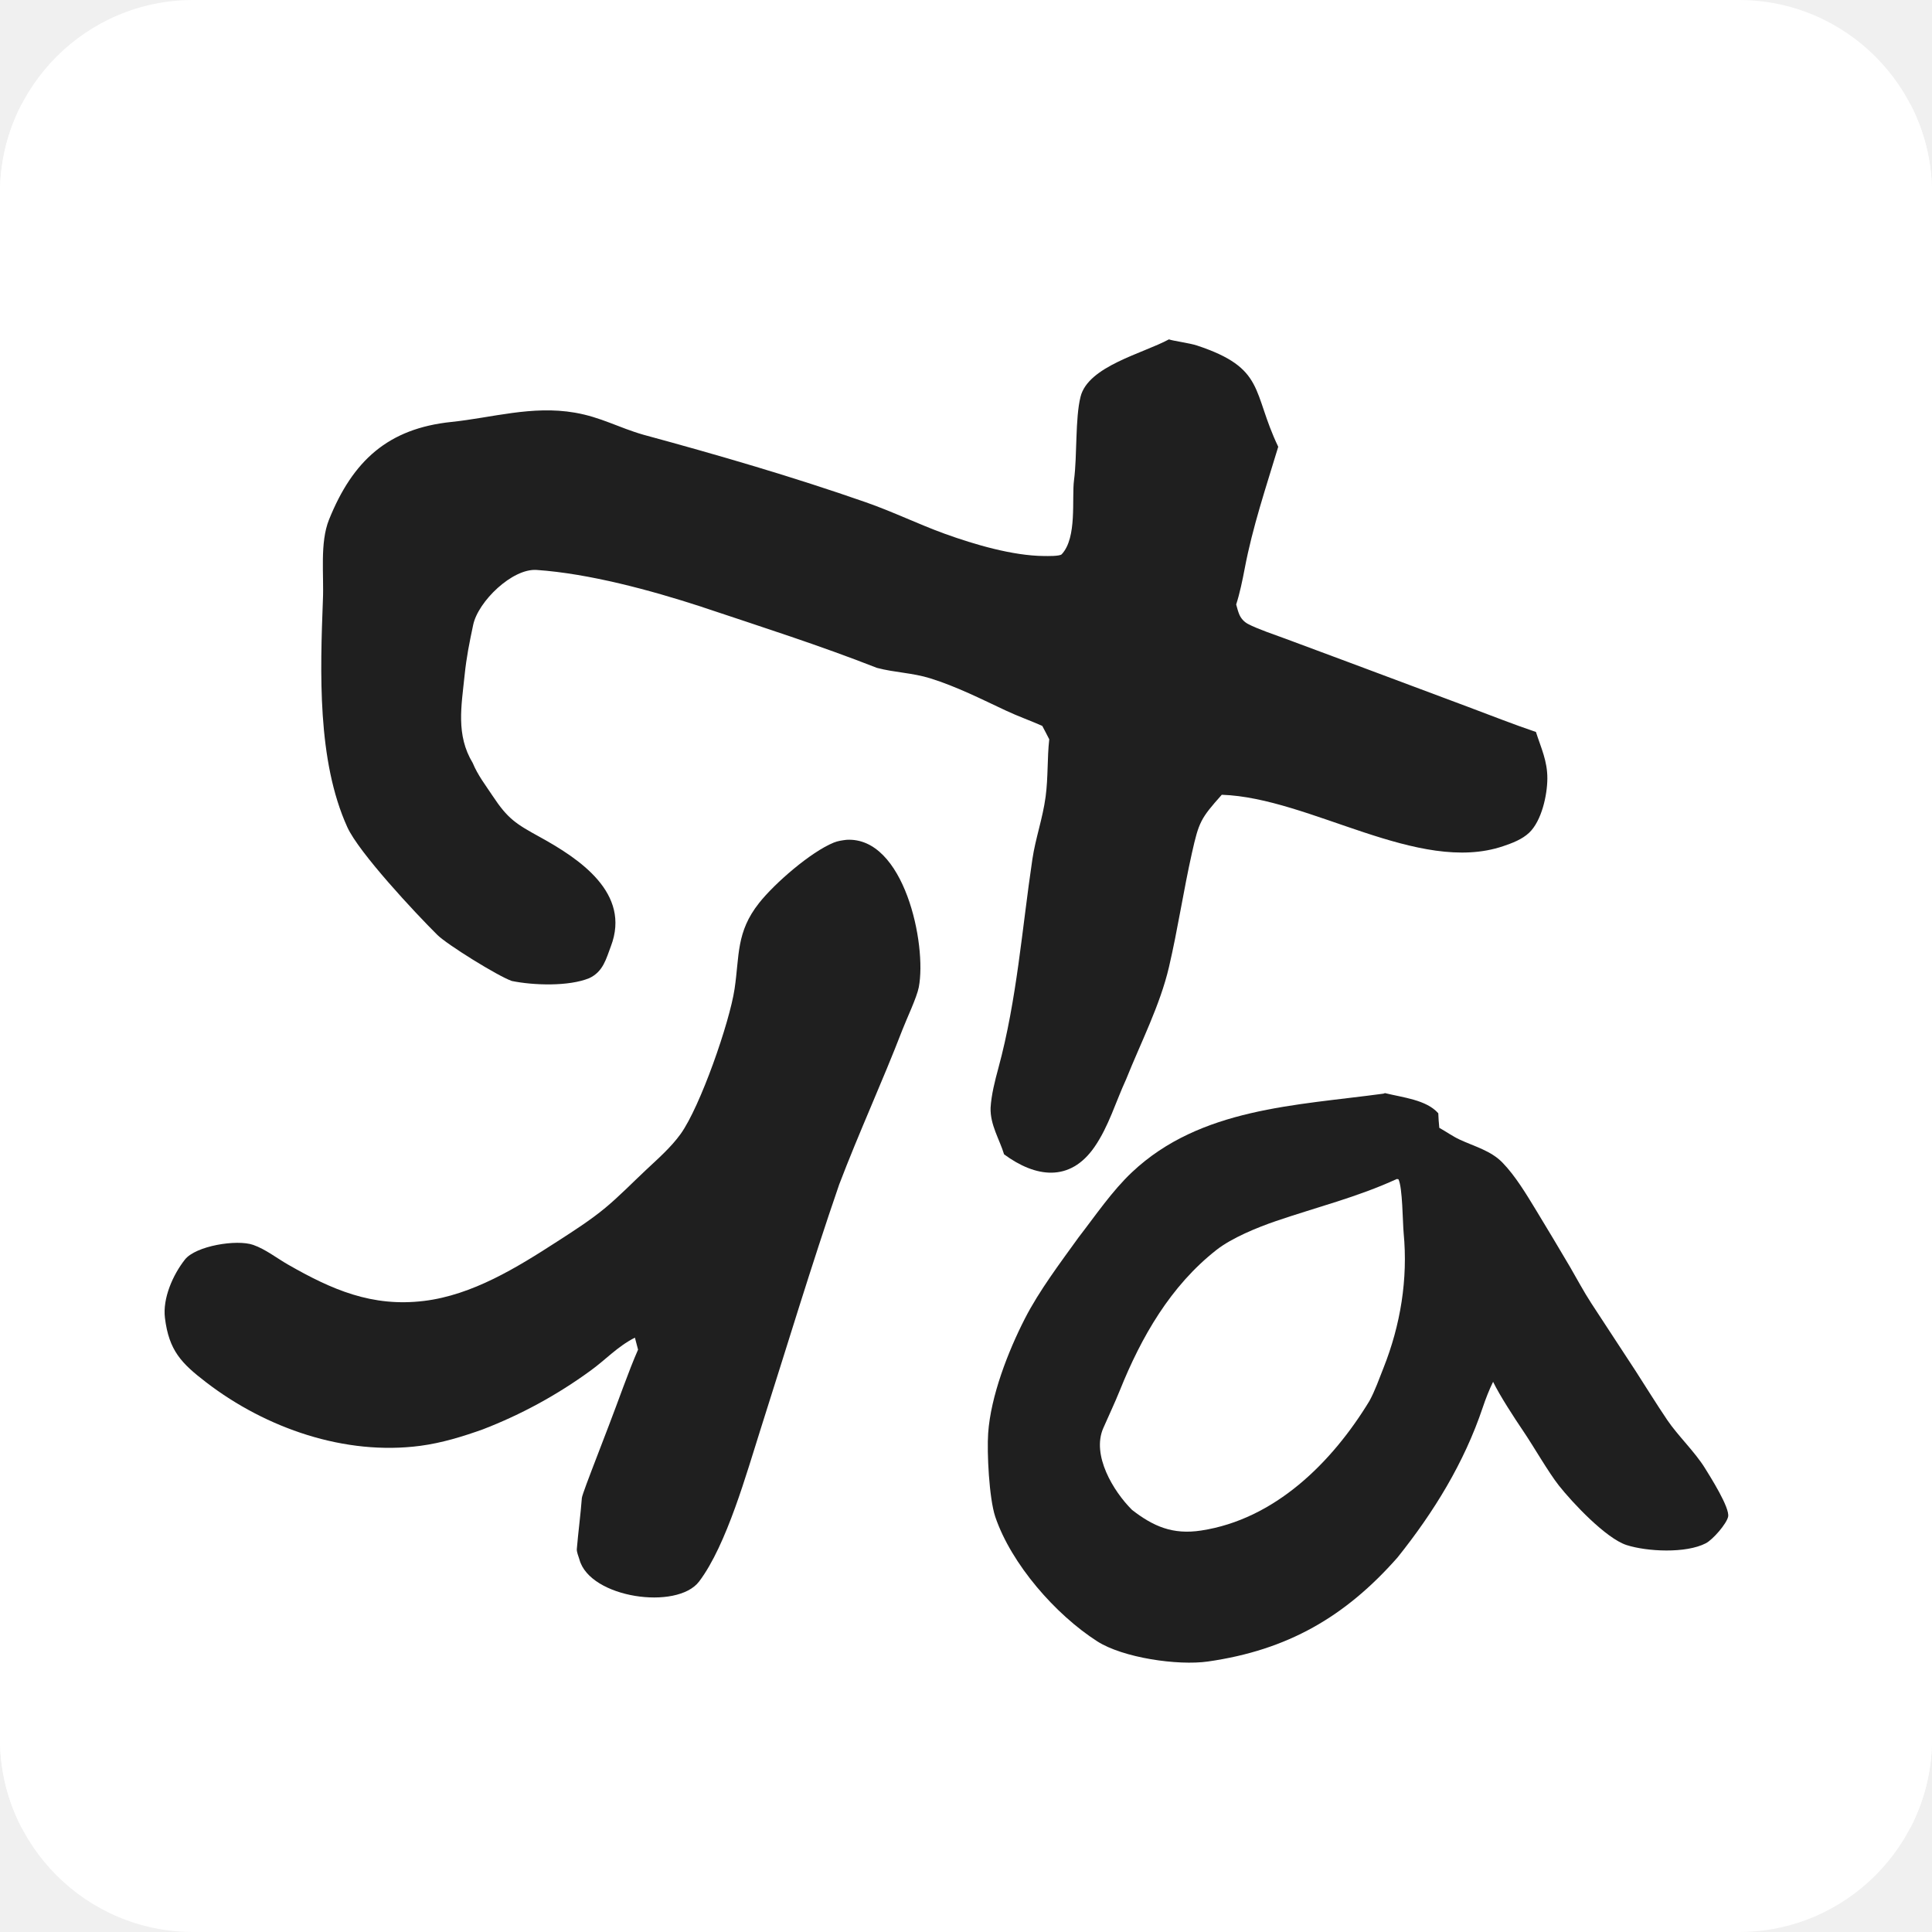
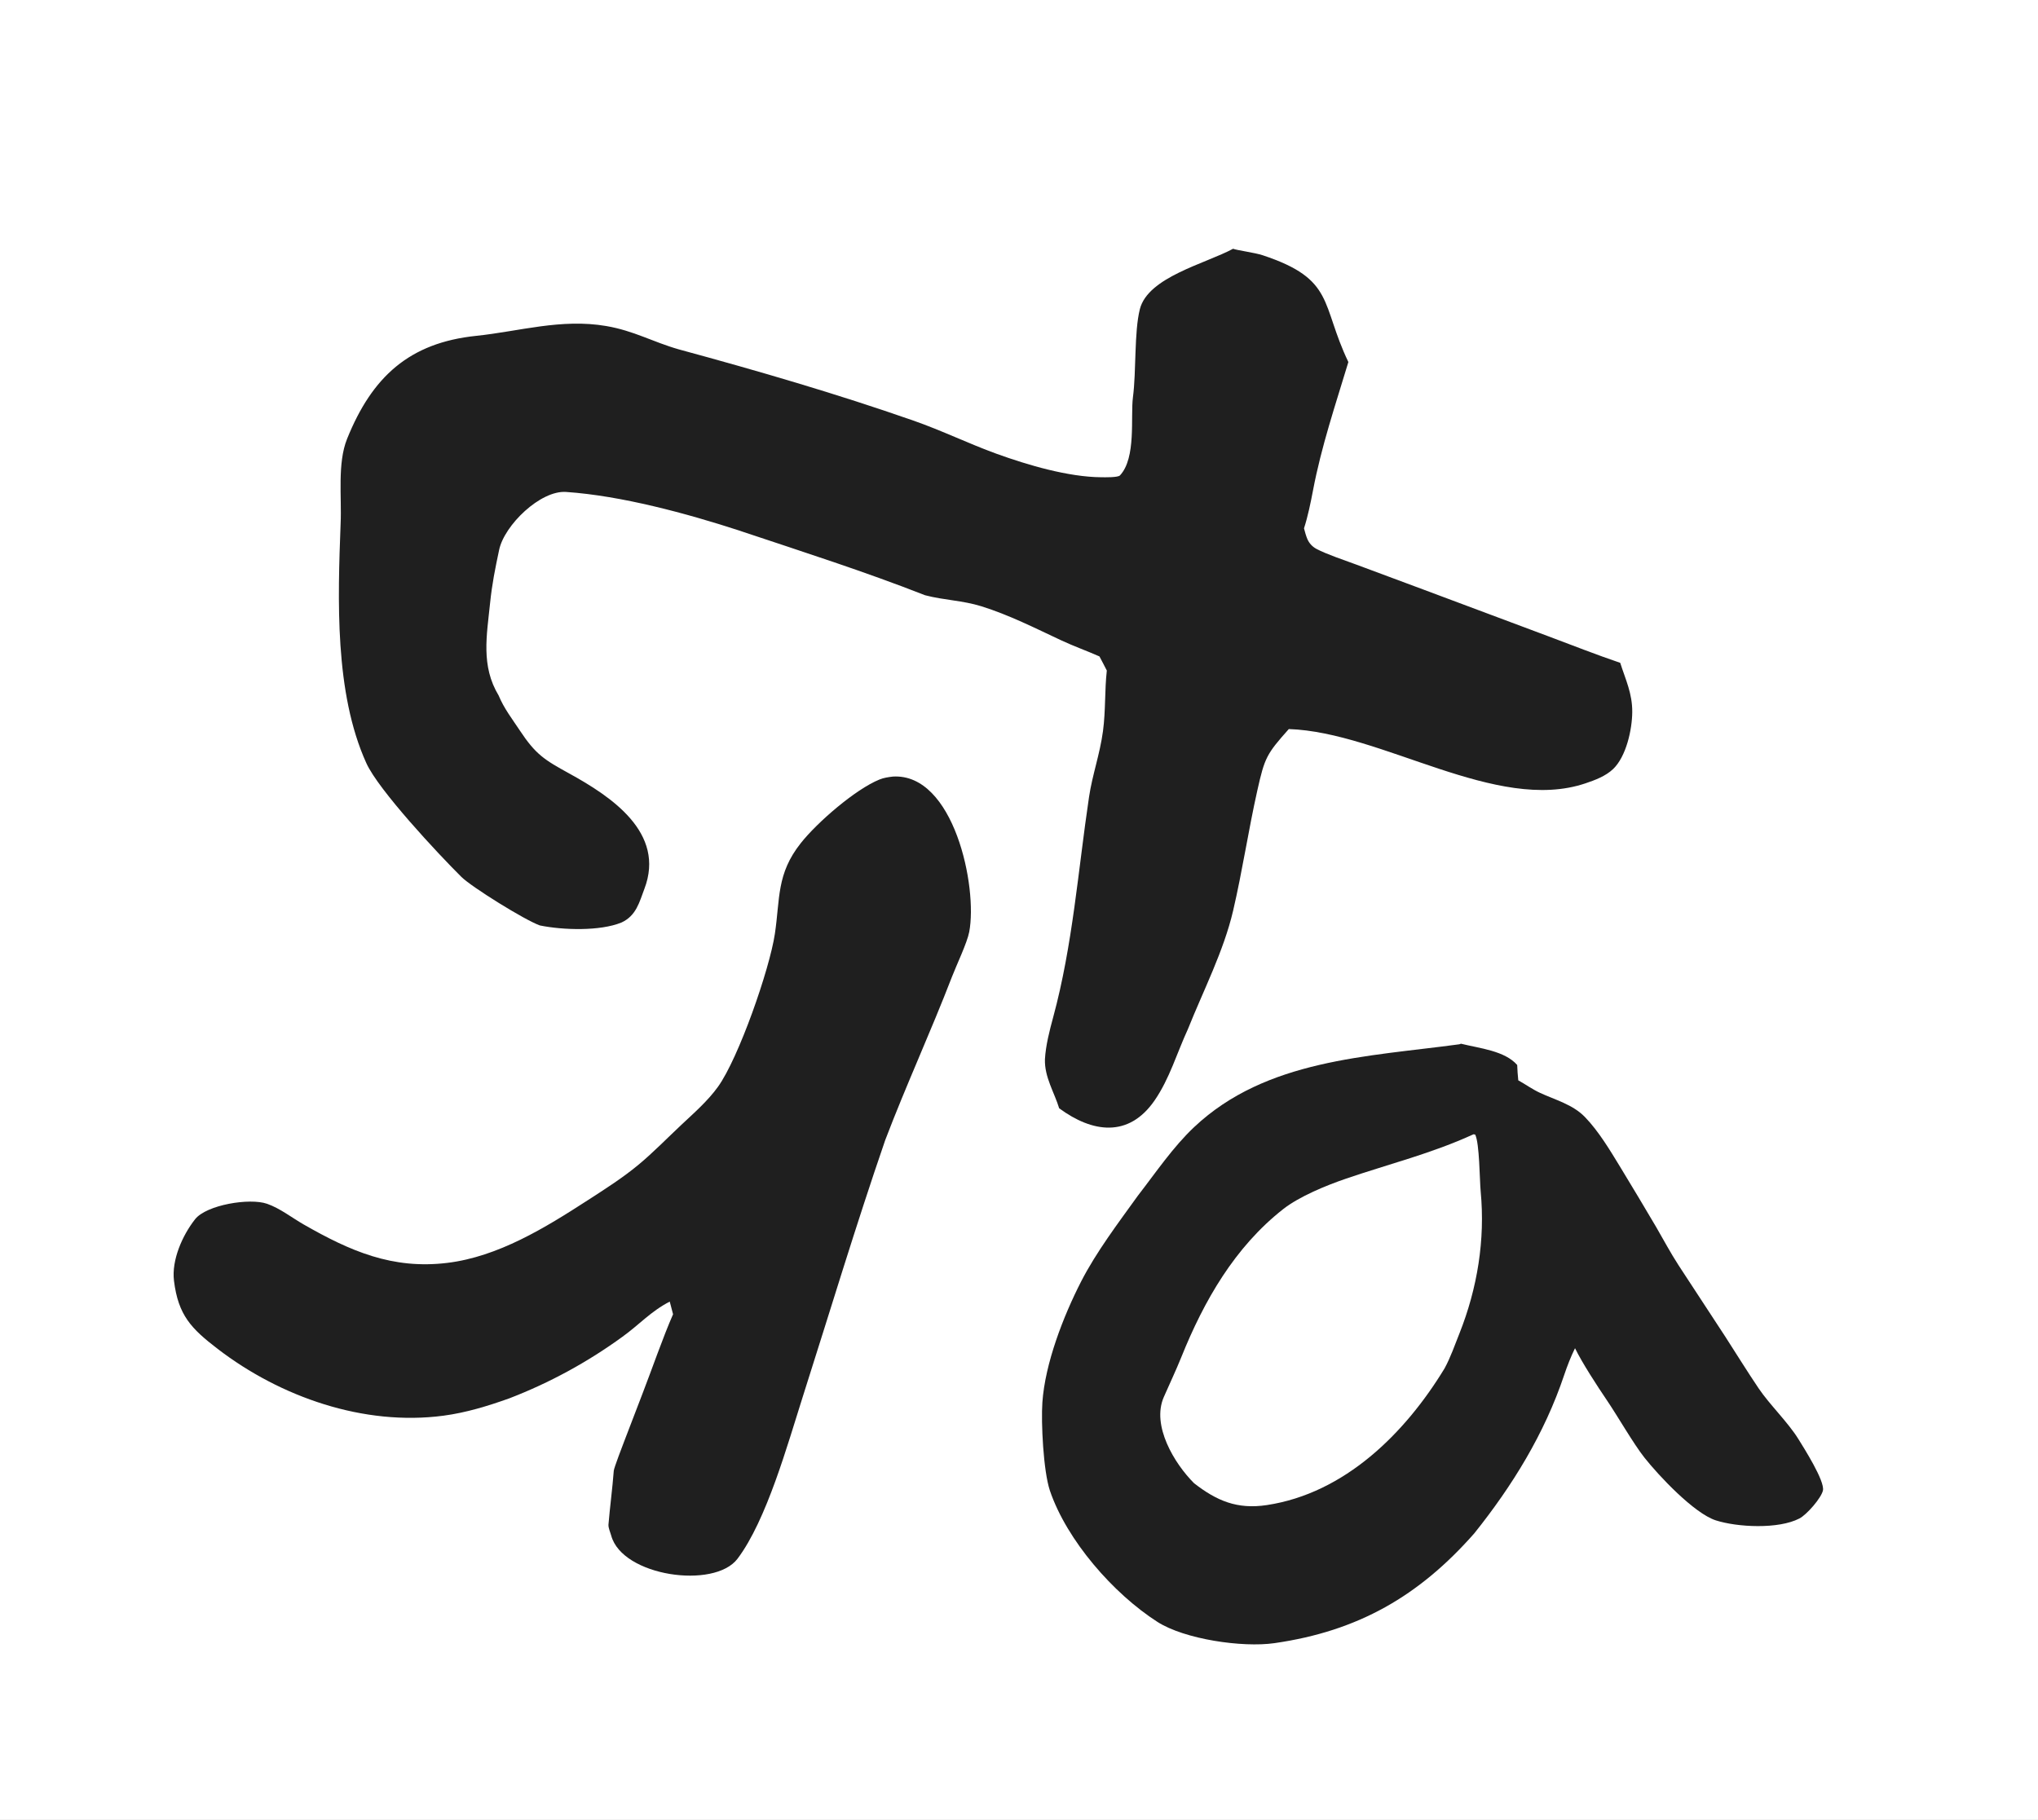
- <svg xmlns="http://www.w3.org/2000/svg" version="1.1" width="1000" height="1000">
-   <g clip-path="url(#SvgjsClipPath1133)">
-     <rect width="1000" height="1000" fill="#ffffff" />
-     <g transform="matrix(1.984127,0,0,1.984127,0,53.57143)">
-       <svg width="504" height="450" viewBox="0 0 504 450">
-         <path fill="white" d="M0 0L504 0L504 450L0 450L0 0Z" />
-         <path fill="#1F1F1F" d="M304.944 61.529C305.869 61.907 310.306 62.487 312.249 63.13C330.223 69.084 326.557 75.151 333.453 89.55C330.254 100.154 326.77 110.434 324.7 121.345C324.127 124.365 323.422 127.776 322.482 130.689C322.663 131.408 323.03 132.711 323.321 133.356C323.775 134.386 324.561 135.234 325.553 135.765C327.983 137.064 332.631 138.622 335.399 139.645L351.972 145.812L382.944 157.395C388.679 159.539 394.912 162.005 400.68 163.948C402.032 168.183 403.684 171.512 403.657 176.115C403.632 180.437 402.163 187.142 398.92 190.224C397.069 191.984 394.469 192.954 392.09 193.756C370.004 201.202 341.779 181.098 318.725 180.331C313.213 186.508 312.756 187.418 310.946 195.487C308.73 205.363 307.247 215.419 304.953 225.255C302.621 235.255 297.573 245.034 293.77 254.557C291.049 260.448 289.241 266.81 285.537 272.183C279.115 281.5 270.125 280.165 261.932 274.131C260.754 270.227 258.281 266.442 258.414 262.008C258.602 258.611 259.556 254.911 260.451 251.613C265.29 233.779 266.606 215.33 269.32 197.122C270.134 191.661 272.012 186.52 272.769 180.843C273.452 175.716 273.163 170.788 273.717 165.86C273.145 164.705 272.497 163.513 271.897 162.365C268.747 160.969 265.599 159.866 262.418 158.376C255.924 155.336 249.561 152.107 242.706 149.965C238.011 148.498 233.446 148.469 228.758 147.227C213.838 141.374 198.75 136.558 183.564 131.485C183.342 131.405 183.118 131.328 182.894 131.253C169.68 126.959 153.684 122.626 139.998 121.682C133.631 121.243 124.727 129.912 123.44 135.996C122.446 140.695 121.687 144.401 121.2 149.167C120.383 157.156 118.888 164.704 123.319 172.038C124.652 175.259 126.665 177.825 128.526 180.642C132.473 186.617 134.618 187.936 140.741 191.301C151.164 197.029 164.658 205.989 159.356 219.866C158.136 223.06 157.381 226.48 153.703 228.178C148.378 230.356 139.214 230.073 133.51 228.906C129.825 227.608 116.632 219.409 114.092 216.892C108.334 211.186 93.619 195.417 90.607 188.784C82.697 171.364 83.538 148.175 84.236 129.502C84.54 123.024 83.388 114.616 85.834 108.548C92.023 93.188 101.223 84.784 117.783 83.069C128.369 81.972 138.772 78.731 149.918 80.642C156.83 81.828 161.362 84.559 167.915 86.429C187.456 91.737 206.748 97.354 225.867 104.027C232.987 106.512 239.637 109.776 246.45 112.24C254.157 115.029 264.211 117.995 272.369 118.046C273.284 118.052 276.391 118.128 276.955 117.604C281.043 113.271 279.548 103.077 280.179 98.248C281.028 91.752 280.456 82.173 281.886 76.483C283.887 68.519 298.123 65.221 304.944 61.529Z" />
-         <path fill="#1F1F1F" d="M361.297 258.159C365.979 259.314 372.138 259.911 375.207 263.424C375.24 264.743 375.35 265.911 375.472 267.221C377.302 268.226 378.867 269.393 380.828 270.305C384.646 272.083 388.919 273.164 391.944 276.284C395.364 279.81 398.182 284.552 400.741 288.746C403.715 293.638 406.654 298.551 409.559 303.484C411.502 306.818 413.003 309.705 415.121 312.979L426.656 330.603C429.373 334.82 432.1 339.238 434.914 343.408C437.652 347.466 442.17 351.776 444.774 355.994C446.102 358.144 451.307 366.322 450.816 368.653C450.426 370.506 446.831 374.639 445.006 375.588C439.803 378.295 429.623 377.764 424.318 376.057C418.961 374.333 410.2 365.004 406.678 360.549C403.92 357.061 400.028 350.239 397.348 346.295C395.049 342.912 391.234 337.044 389.503 333.474C388.477 335.541 387.552 337.934 386.817 340.127C381.951 354.643 374.006 367.508 364.578 379.289C350.927 394.784 335.885 403.461 315.15 406.432C307.224 407.567 292.935 405.465 286.236 401.172C275.375 394.212 263.828 381.044 259.633 368.681C258.02 363.817 257.436 351.893 257.782 346.876C258.448 337.233 262.948 325.6 267.359 316.986C271.106 309.669 276.613 302.399 281.412 295.732C285.801 290.07 290.101 283.692 295.32 278.778C313.135 262.008 338.094 261.399 360.907 258.3C361.037 258.253 361.167 258.206 361.297 258.159Z" />
-         <path fill="white" d="M364.382 280.565L364.81 280.627C365.901 282.774 365.908 291.914 366.173 294.705C367.312 306.694 365.355 318.658 360.919 329.827C359.793 332.661 358.721 335.745 357.253 338.449C347.509 354.489 332.589 369.349 313.311 372.275C305.947 373.393 300.877 371.21 295.297 366.873C290.442 362.034 284.73 352.623 287.803 345.575C289.241 342.276 290.813 338.988 292.15 335.665C297.748 321.74 305.37 308.45 317.352 299.056C321.332 295.943 327.911 293.233 332.871 291.537C343.474 287.912 354.137 285.284 364.382 280.565Z" />
-         <path fill="#1F1F1F" d="M220.813 192.083C235.887 191.188 241.823 219.387 239.688 230.521C239.171 233.221 236.518 238.764 235.415 241.628C230.189 255.19 224.09 268.41 218.917 282.001C211.6 303.253 205.319 324.186 198.471 345.649C194.808 357.127 189.592 376.023 182.382 385.559C176.658 393.13 153.883 389.914 151.153 379.823C150.952 379.078 150.445 377.997 150.471 377.144C150.839 372.685 151.453 368.243 151.788 363.774C151.839 363.079 154.058 357.322 154.335 356.589L158.866 344.775C161.177 338.814 163.991 330.654 166.449 325.08L165.629 321.95C160.969 324.33 158.048 327.696 153.914 330.657C145.293 336.932 135.887 342.051 125.937 345.884C120.646 347.773 115.246 349.43 109.667 350.168C90.001 352.771 69.402 345.59 53.843 333.654C47.309 328.641 44.082 325.342 43.028 316.812C42.392 311.667 45.123 305.541 48.241 301.581C51.05 298.014 61.741 296.246 66.053 297.755C69.282 298.886 72.18 301.199 75.136 302.891C86.573 309.434 97.03 314.031 110.633 312.37C123.214 310.833 134.805 303.696 145.264 296.933C149.56 294.156 153.941 291.377 157.884 288.107C161.574 285.047 164.99 281.515 168.495 278.23C171.635 275.287 175.052 272.304 177.572 268.793C182.657 261.711 190.315 239.786 191.628 230.978C192.932 222.236 191.998 216.165 198.039 208.542C202.139 203.367 211.503 195.262 217.467 192.822C218.563 192.374 219.646 192.225 220.813 192.083Z" />
-       </svg>
-     </g>
-   </g>
-   <defs>
-     <clipPath id="SvgjsClipPath1133">
-       <rect width="1000" height="1000" x="0" y="0" rx="100" ry="100" />
-     </clipPath>
-   </defs>
+ <svg xmlns="http://www.w3.org/2000/svg" width="504" height="450" viewBox="0 0 504 450">
+   <path fill="white" d="M0 0L504 0L504 450L0 450L0 0Z" />
+   <path fill="#1F1F1F" d="M304.944 61.529C305.869 61.907 310.306 62.487 312.249 63.13C330.223 69.084 326.557 75.151 333.453 89.55C330.254 100.154 326.77 110.434 324.7 121.345C324.127 124.365 323.422 127.776 322.482 130.689C322.663 131.408 323.03 132.711 323.321 133.356C323.775 134.386 324.561 135.234 325.553 135.765C327.983 137.064 332.631 138.622 335.399 139.645L351.972 145.812L382.944 157.395C388.679 159.539 394.912 162.005 400.68 163.948C402.032 168.183 403.684 171.512 403.657 176.115C403.632 180.437 402.163 187.142 398.92 190.224C397.069 191.984 394.469 192.954 392.09 193.756C370.004 201.202 341.779 181.098 318.725 180.331C313.213 186.508 312.756 187.418 310.946 195.487C308.73 205.363 307.247 215.419 304.953 225.255C302.621 235.255 297.573 245.034 293.77 254.557C291.049 260.448 289.241 266.81 285.537 272.183C279.115 281.5 270.125 280.165 261.932 274.131C260.754 270.227 258.281 266.442 258.414 262.008C258.602 258.611 259.556 254.911 260.451 251.613C265.29 233.779 266.606 215.33 269.32 197.122C270.134 191.661 272.012 186.52 272.769 180.843C273.452 175.716 273.163 170.788 273.717 165.86C273.145 164.705 272.497 163.513 271.897 162.365C268.747 160.969 265.599 159.866 262.418 158.376C255.924 155.336 249.561 152.107 242.706 149.965C238.011 148.498 233.446 148.469 228.758 147.227C213.838 141.374 198.75 136.558 183.564 131.485C183.342 131.405 183.118 131.328 182.894 131.253C169.68 126.959 153.684 122.626 139.998 121.682C133.631 121.243 124.727 129.912 123.44 135.996C122.446 140.695 121.687 144.401 121.2 149.167C120.383 157.156 118.888 164.704 123.319 172.038C124.652 175.259 126.665 177.825 128.526 180.642C132.473 186.617 134.618 187.936 140.741 191.301C151.164 197.029 164.658 205.989 159.356 219.866C158.136 223.06 157.381 226.48 153.703 228.178C148.378 230.356 139.214 230.073 133.51 228.906C129.825 227.608 116.632 219.409 114.092 216.892C108.334 211.186 93.619 195.417 90.607 188.784C82.697 171.364 83.538 148.175 84.236 129.502C84.54 123.024 83.388 114.616 85.834 108.548C92.023 93.188 101.223 84.784 117.783 83.069C128.369 81.972 138.772 78.731 149.918 80.642C156.83 81.828 161.362 84.559 167.915 86.429C187.456 91.737 206.748 97.354 225.867 104.027C232.987 106.512 239.637 109.776 246.45 112.24C254.157 115.029 264.211 117.995 272.369 118.046C273.284 118.052 276.391 118.128 276.955 117.604C281.043 113.271 279.548 103.077 280.179 98.248C281.028 91.752 280.456 82.173 281.886 76.483C283.887 68.519 298.123 65.221 304.944 61.529Z" />
+   <path fill="#1F1F1F" d="M361.297 258.159C365.979 259.314 372.138 259.911 375.207 263.424C375.24 264.743 375.35 265.911 375.472 267.221C377.302 268.226 378.867 269.393 380.828 270.305C384.646 272.083 388.919 273.164 391.944 276.284C395.364 279.81 398.182 284.552 400.741 288.746C403.715 293.638 406.654 298.551 409.559 303.484C411.502 306.818 413.003 309.705 415.121 312.979L426.656 330.603C429.373 334.82 432.1 339.238 434.914 343.408C437.652 347.466 442.17 351.776 444.774 355.994C446.102 358.144 451.307 366.322 450.816 368.653C450.426 370.506 446.831 374.639 445.006 375.588C439.803 378.295 429.623 377.764 424.318 376.057C418.961 374.333 410.2 365.004 406.678 360.549C403.92 357.061 400.028 350.239 397.348 346.295C395.049 342.912 391.234 337.044 389.503 333.474C388.477 335.541 387.552 337.934 386.817 340.127C381.951 354.643 374.006 367.508 364.578 379.289C350.927 394.784 335.885 403.461 315.15 406.432C307.224 407.567 292.935 405.465 286.236 401.172C275.375 394.212 263.828 381.044 259.633 368.681C258.02 363.817 257.436 351.893 257.782 346.876C258.448 337.233 262.948 325.6 267.359 316.986C271.106 309.669 276.613 302.399 281.412 295.732C285.801 290.07 290.101 283.692 295.32 278.778C313.135 262.008 338.094 261.399 360.907 258.3C361.037 258.253 361.167 258.206 361.297 258.159Z" />
+   <path fill="white" d="M364.382 280.565L364.81 280.627C365.901 282.774 365.908 291.914 366.173 294.705C367.312 306.694 365.355 318.658 360.919 329.827C359.793 332.661 358.721 335.745 357.253 338.449C347.509 354.489 332.589 369.349 313.311 372.275C305.947 373.393 300.877 371.21 295.297 366.873C290.442 362.034 284.73 352.623 287.803 345.575C289.241 342.276 290.813 338.988 292.15 335.665C297.748 321.74 305.37 308.45 317.352 299.056C321.332 295.943 327.911 293.233 332.871 291.537C343.474 287.912 354.137 285.284 364.382 280.565Z" />
+   <path fill="#1F1F1F" d="M220.813 192.083C235.887 191.188 241.823 219.387 239.688 230.521C239.171 233.221 236.518 238.764 235.415 241.628C230.189 255.19 224.09 268.41 218.917 282.001C211.6 303.253 205.319 324.186 198.471 345.649C194.808 357.127 189.592 376.023 182.382 385.559C176.658 393.13 153.883 389.914 151.153 379.823C150.952 379.078 150.445 377.997 150.471 377.144C150.839 372.685 151.453 368.243 151.788 363.774C151.839 363.079 154.058 357.322 154.335 356.589L158.866 344.775C161.177 338.814 163.991 330.654 166.449 325.08L165.629 321.95C160.969 324.33 158.048 327.696 153.914 330.657C145.293 336.932 135.887 342.051 125.937 345.884C120.646 347.773 115.246 349.43 109.667 350.168C90.001 352.771 69.402 345.59 53.843 333.654C47.309 328.641 44.082 325.342 43.028 316.812C42.392 311.667 45.123 305.541 48.241 301.581C51.05 298.014 61.741 296.246 66.053 297.755C69.282 298.886 72.18 301.199 75.136 302.891C86.573 309.434 97.03 314.031 110.633 312.37C123.214 310.833 134.805 303.696 145.264 296.933C149.56 294.156 153.941 291.377 157.884 288.107C161.574 285.047 164.99 281.515 168.495 278.23C171.635 275.287 175.052 272.304 177.572 268.793C182.657 261.711 190.315 239.786 191.628 230.978C192.932 222.236 191.998 216.165 198.039 208.542C202.139 203.367 211.503 195.262 217.467 192.822C218.563 192.374 219.646 192.225 220.813 192.083Z" />
</svg>
